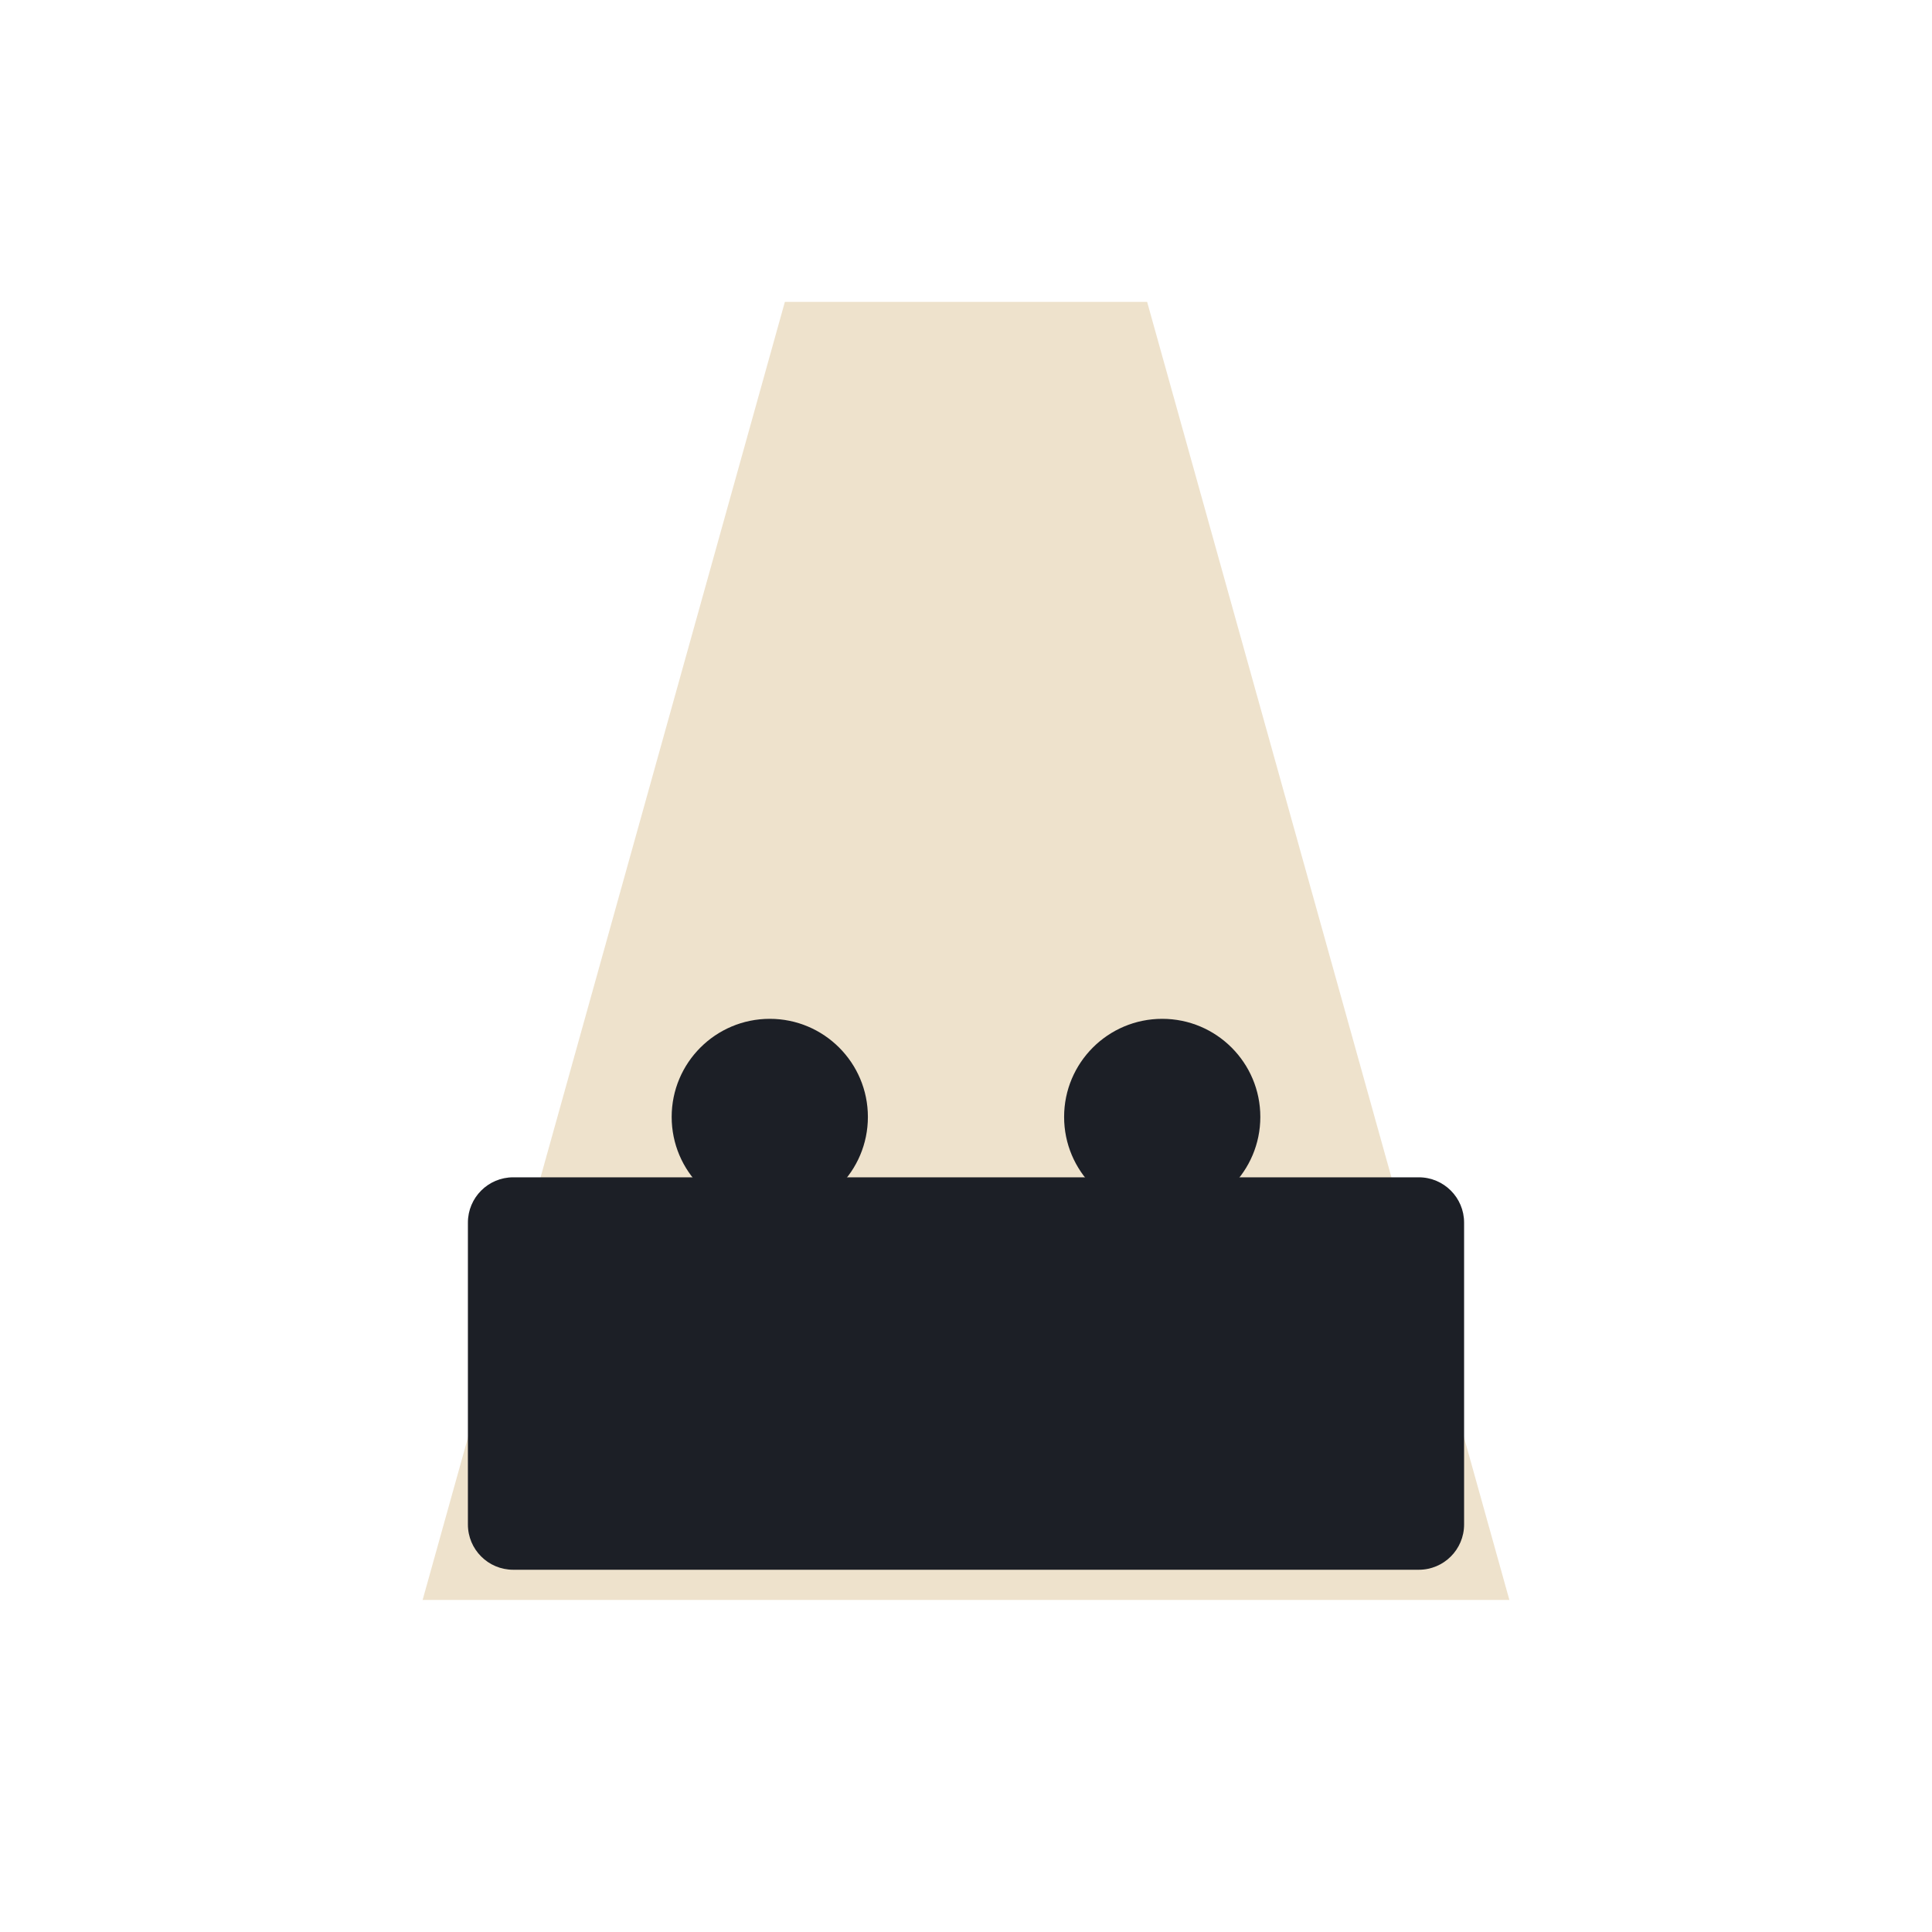
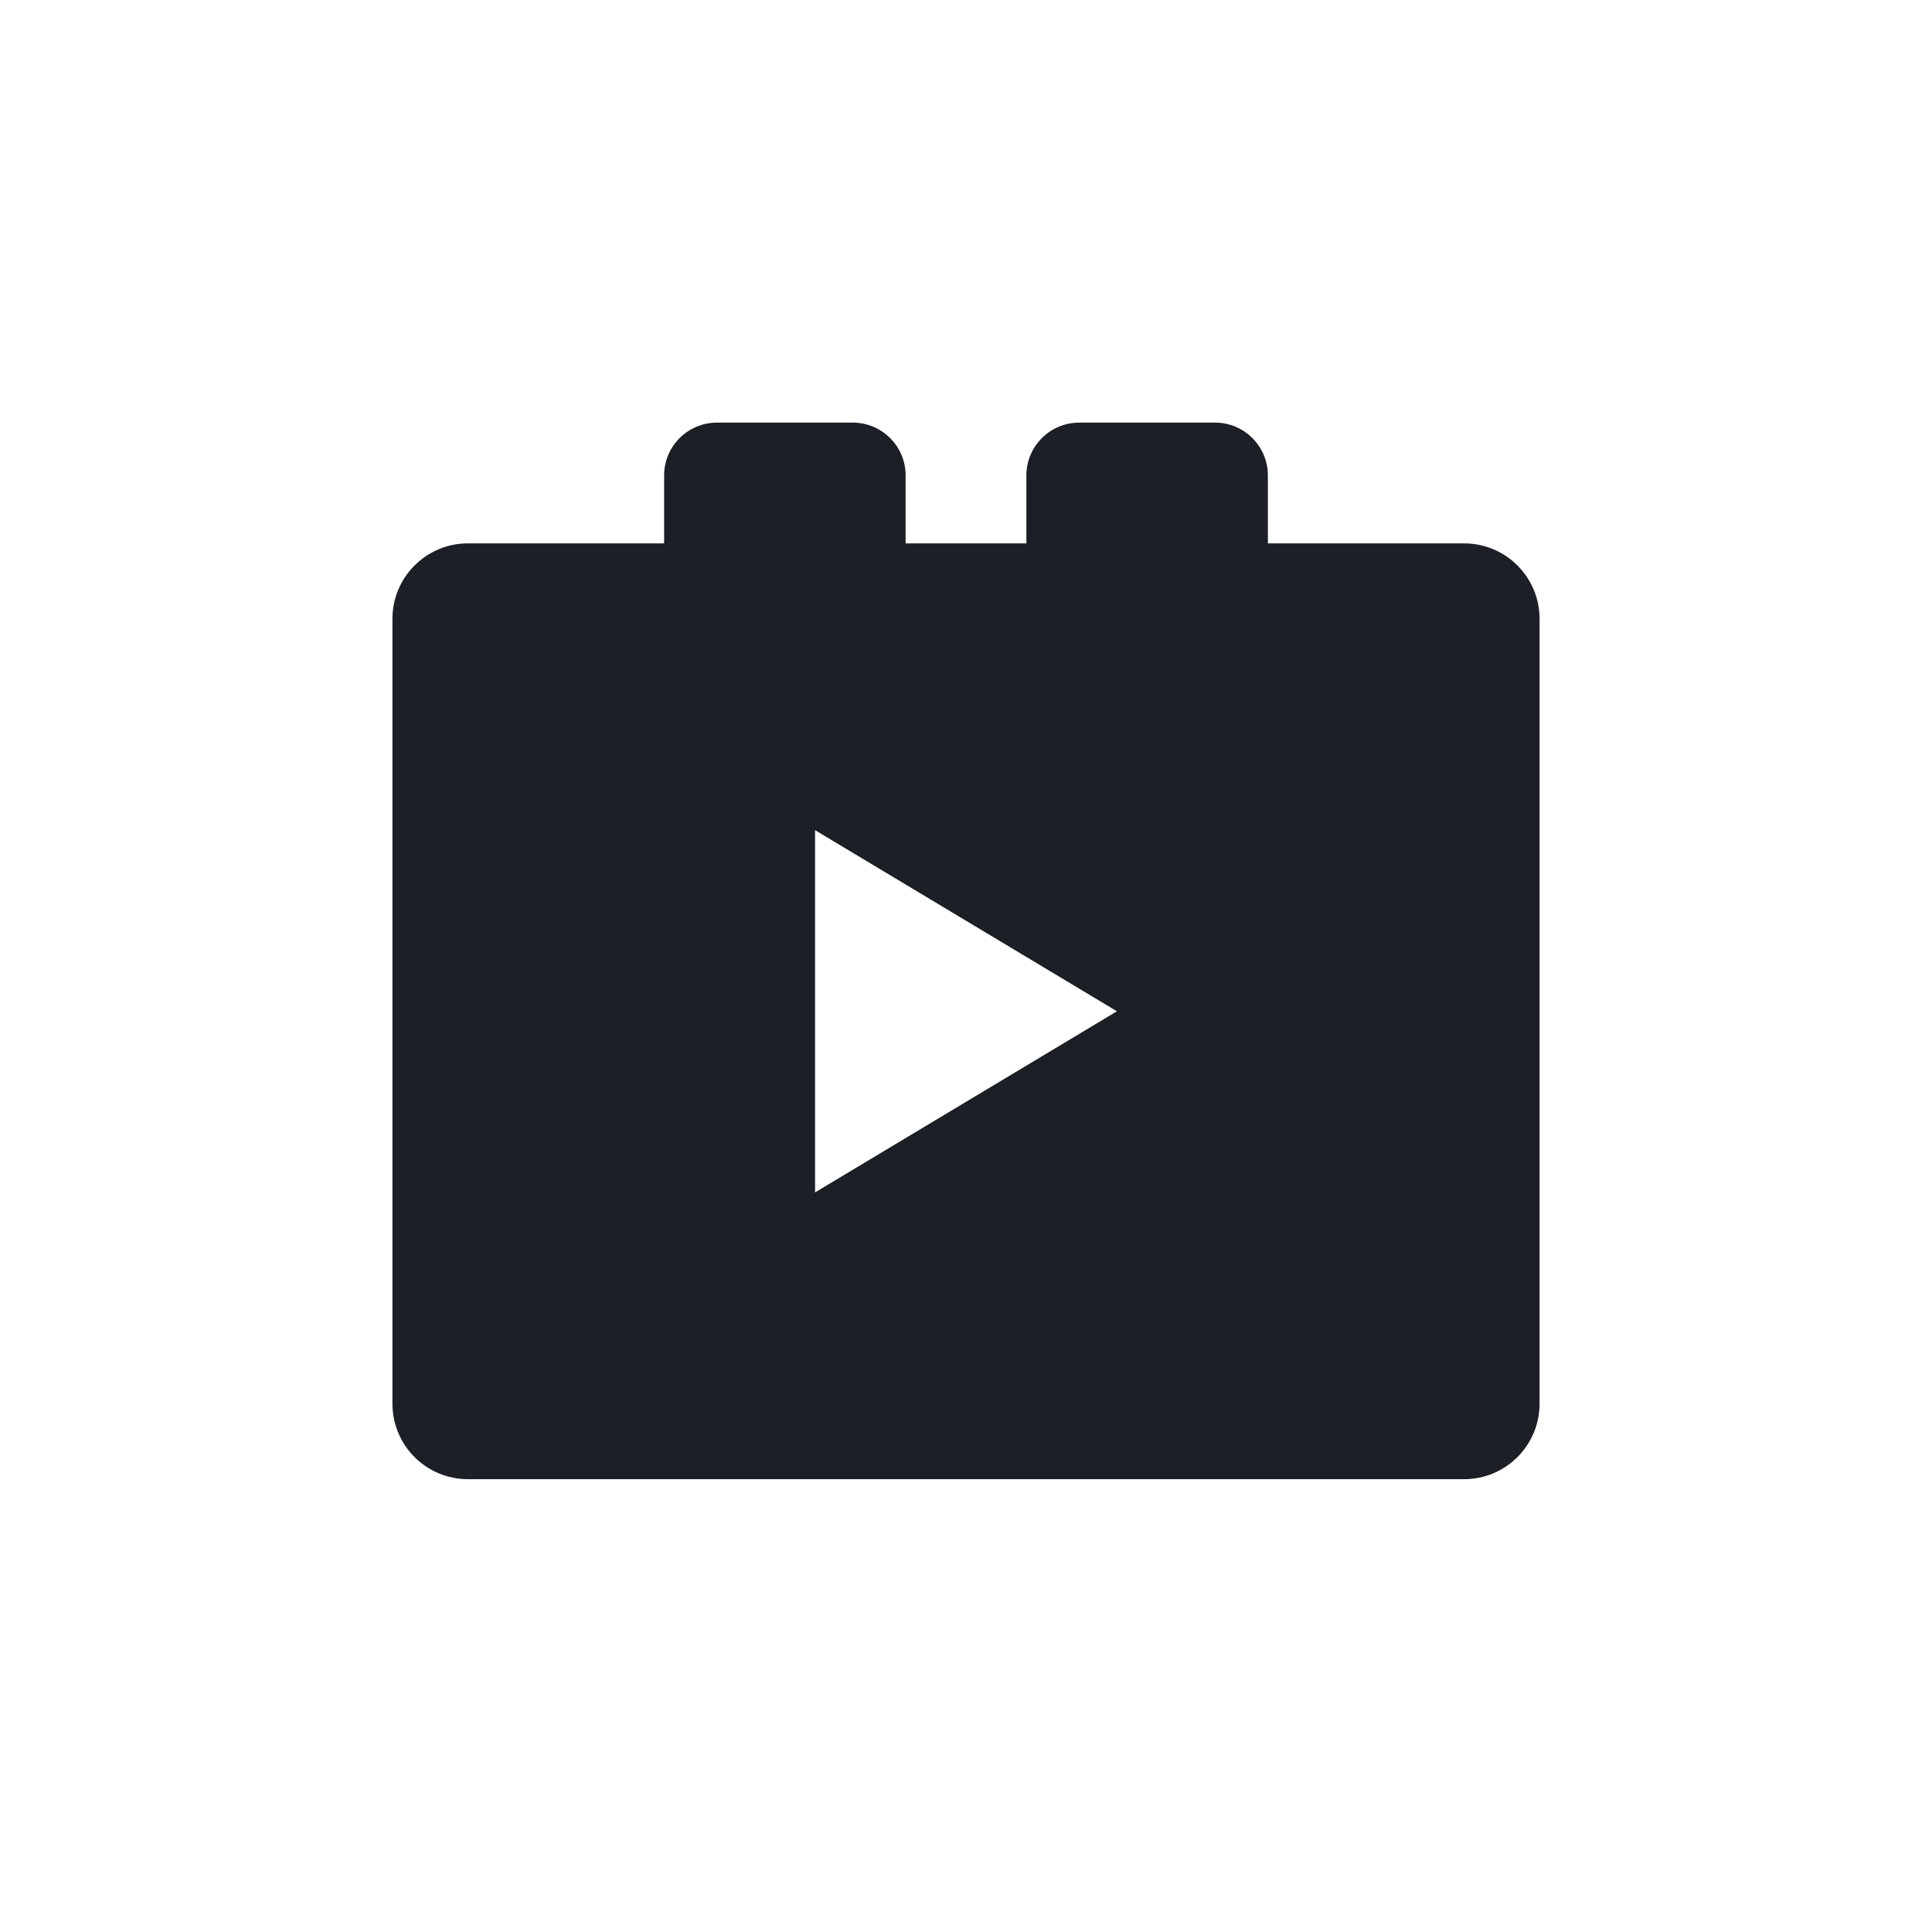
<svg xmlns="http://www.w3.org/2000/svg" viewBox="0 0 128 128">
-   <polygon points="52,20 76,20 100,106 28,106" fill="#B8862B" opacity="0.24" />
-   <circle cx="51" cy="74" r="6.5" fill="#1C1F26" />
-   <circle cx="77" cy="74" r="6.5" fill="#1C1F26" />
-   <rect x="31" y="78" width="66" height="26" rx="3" fill="#1C1F26" />
+   <rect x="44" y="28" width="16" height="12" rx="3.5" fill="#1C1F26" />
+   <rect x="68" y="28" width="16" height="12" rx="3.5" fill="#1C1F26" />
+   <path fill-rule="evenodd" fill="#1C1F26" d="M31 36 h66 a5 5 0 0 1 5 5 v52 a5 5 0 0 1 -5 5 h-66 a5 5 0 0 1 -5 -5 v-52 a5 5 0 0 1 5 -5 z M54 55 L74 67 L54 79 Z" />
</svg>
